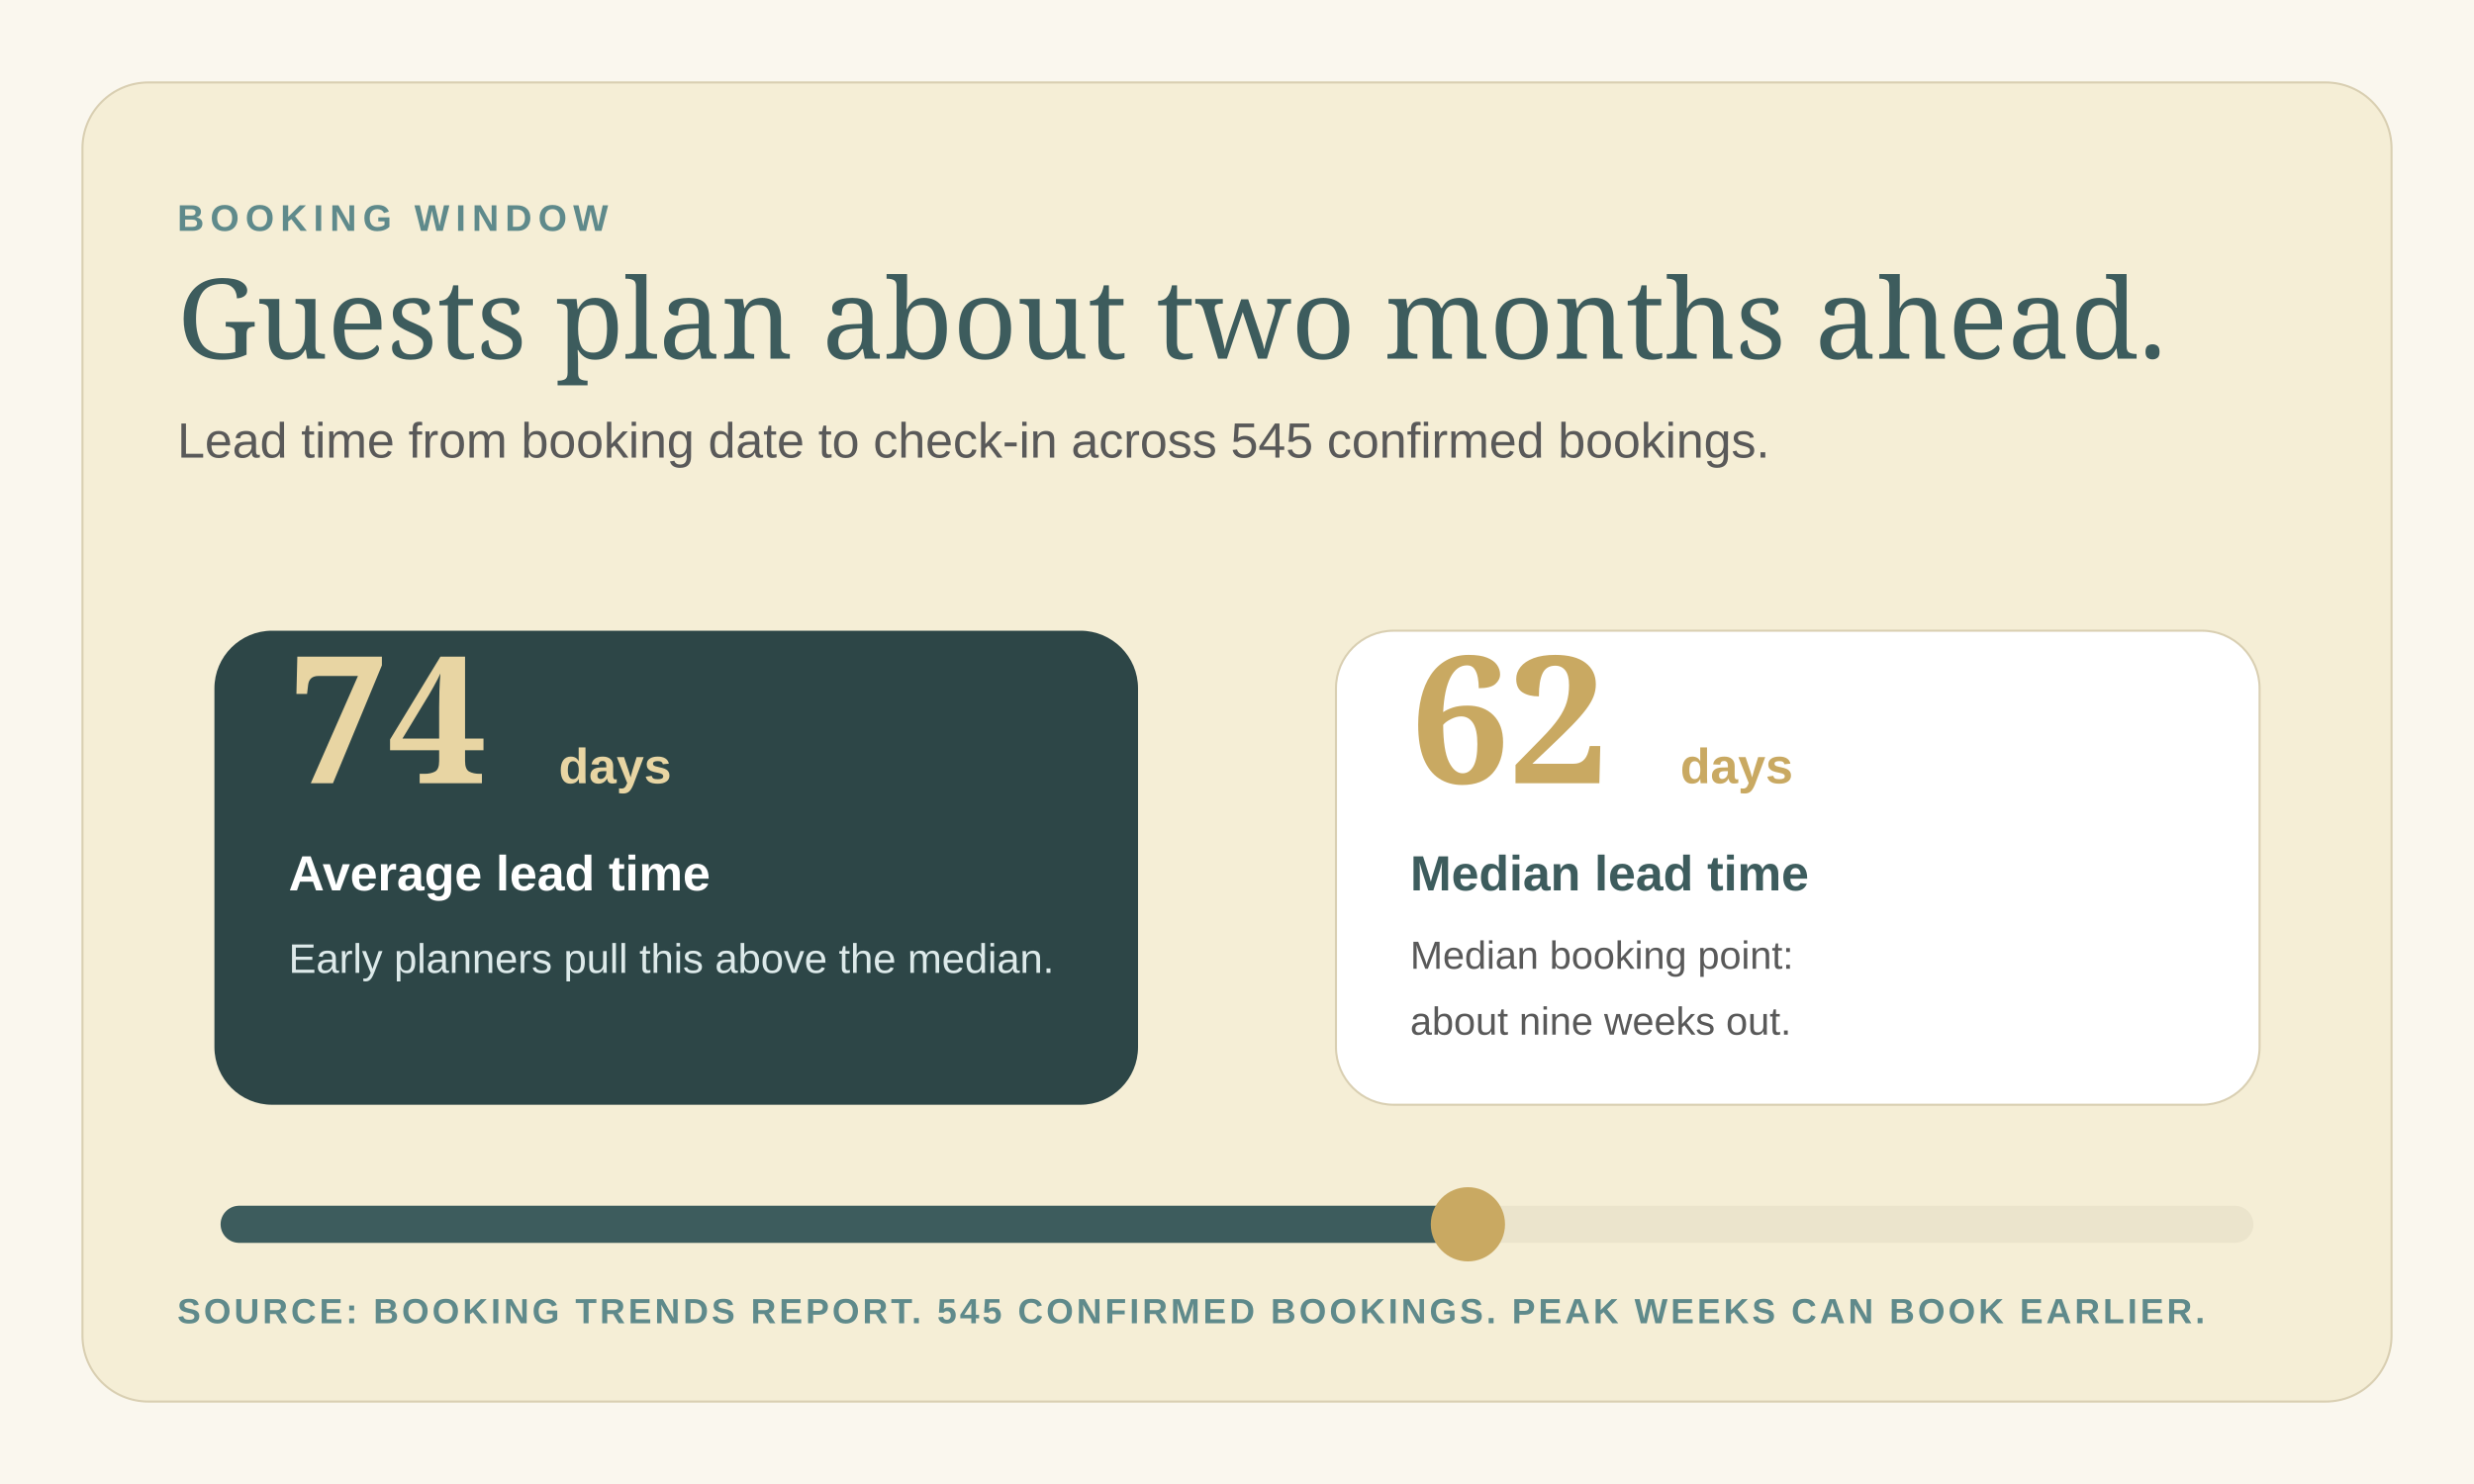
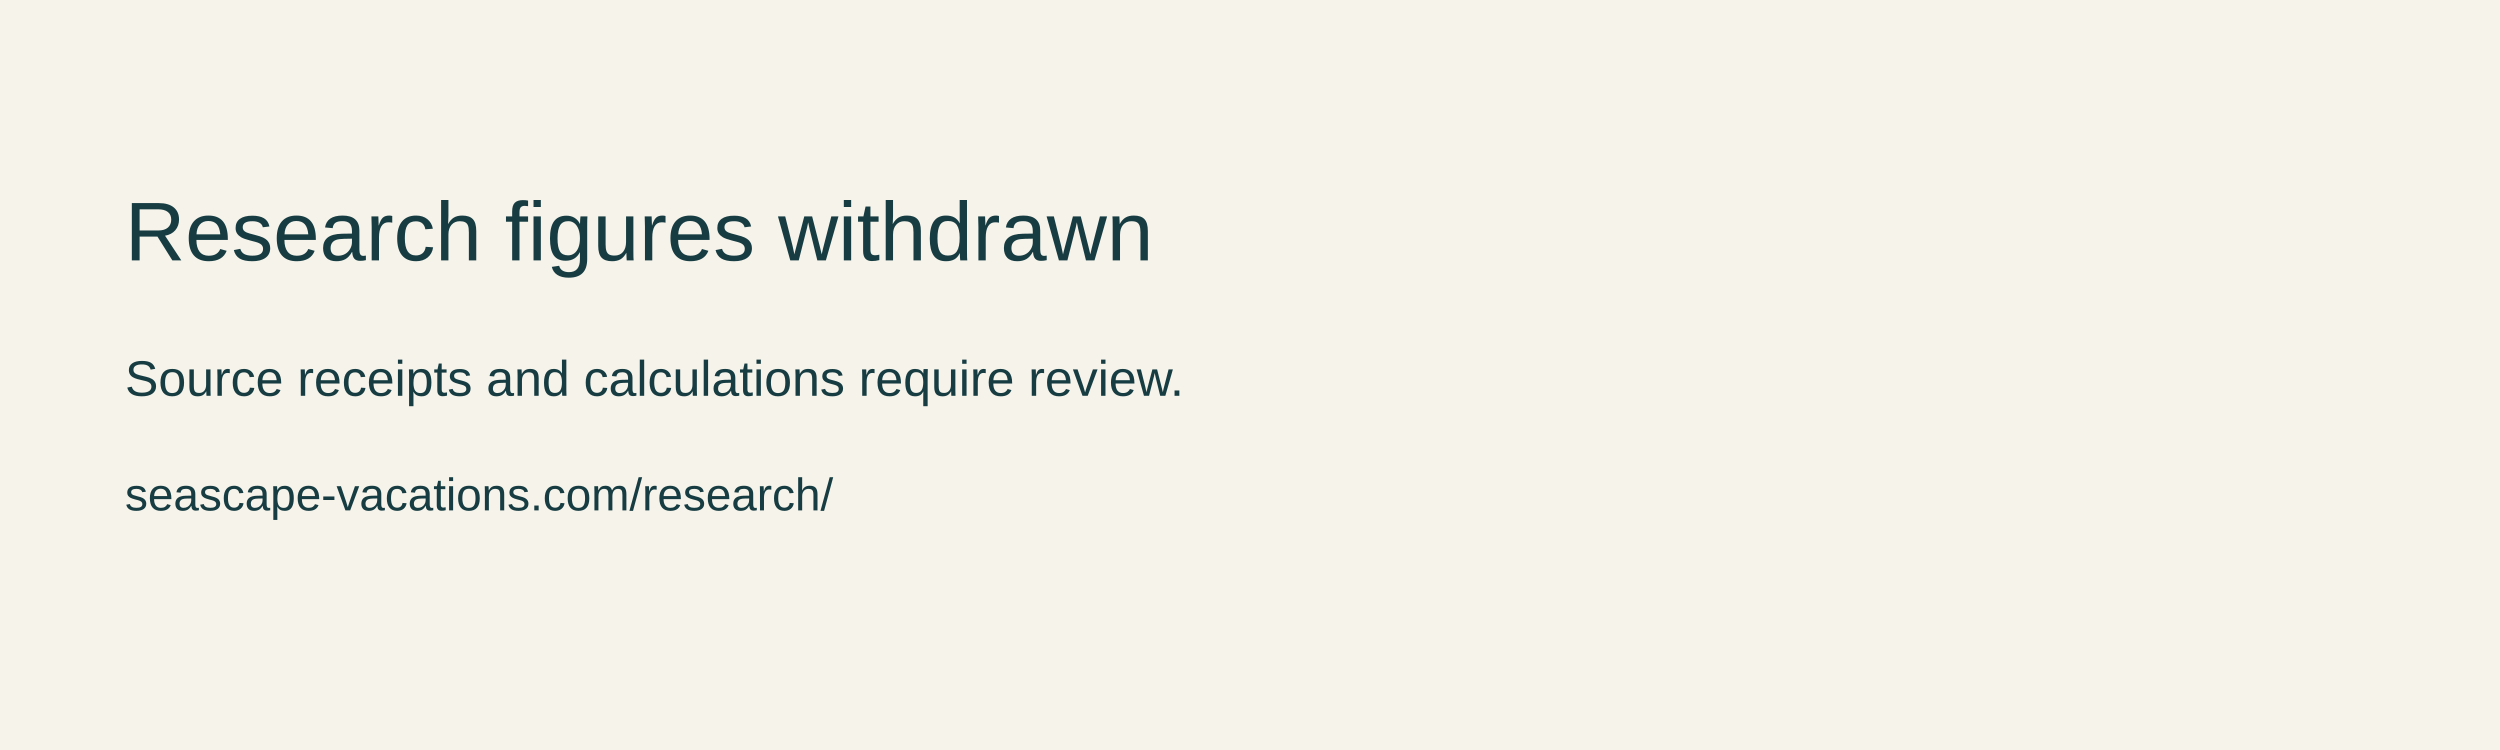
- <svg xmlns="http://www.w3.org/2000/svg" width="1200" height="720" viewBox="0 0 1200 720" role="img" aria-labelledby="title desc">
-   <rect width="1200" height="720" fill="#FAF7EE" />
-   <rect x="40" y="40" width="1120" height="640" rx="32" fill="#F5EED6" stroke="#D9CFB2" />
-   <text x="86" y="112" fill="#5F8A8B" font-family="Poppins, Arial, sans-serif" font-size="18" font-weight="700" letter-spacing="3">BOOKING WINDOW</text>
-   <text x="86" y="174" fill="#3D5C5D" font-family="Playfair Display, Georgia, serif" font-size="54" font-weight="500">Guests plan about two months ahead.</text>
-   <text x="86" y="222" fill="#595959" font-family="Poppins, Arial, sans-serif" font-size="24">Lead time from booking date to check-in across 545 confirmed bookings.</text>
-   <g transform="translate(104 306)">
-     <rect x="0" y="0" width="448" height="230" rx="28" fill="#2D4647" />
-     <text x="36" y="74" fill="#E8D5A3" font-family="Playfair Display, Georgia, serif" font-size="86" font-weight="700">74</text>
-     <text x="167" y="74" fill="#E8D5A3" font-family="Poppins, Arial, sans-serif" font-size="24" font-weight="700">days</text>
-     <text x="36" y="126" fill="#FFFFFF" font-family="Poppins, Arial, sans-serif" font-size="24" font-weight="700">Average lead time</text>
-     <text x="36" y="166" fill="#DDEAEA" font-family="Poppins, Arial, sans-serif" font-size="20">Early planners pull this above the median.</text>
+ <svg xmlns="http://www.w3.org/2000/svg" width="1200" height="360" viewBox="0 0 1200 360" role="img" aria-labelledby="title desc">
+   <rect width="1200" height="360" fill="#F6F3EB" />
+   <g fill="#173D42" font-family="Arial, sans-serif">
+     <text x="60" y="125" font-size="40">Research figures withdrawn</text>
+     <text x="60" y="190" font-size="24">Source receipts and calculations require review.</text>
+     <text x="60" y="245" font-size="22">seascape-vacations.com/research/</text>
  </g>
-   <g transform="translate(648 306)">
-     <rect x="0" y="0" width="448" height="230" rx="28" fill="#FFFFFF" stroke="#D9CFB2" />
-     <text x="36" y="74" fill="#C9A962" font-family="Playfair Display, Georgia, serif" font-size="86" font-weight="700">62</text>
-     <text x="167" y="74" fill="#C9A962" font-family="Poppins, Arial, sans-serif" font-size="24" font-weight="700">days</text>
-     <text x="36" y="126" fill="#3D5C5D" font-family="Poppins, Arial, sans-serif" font-size="24" font-weight="700">Median lead time</text>
-     <text x="36" y="164" fill="#595959" font-family="Poppins, Arial, sans-serif" font-size="19">Median booking point:</text>
-     <text x="36" y="196" fill="#595959" font-family="Poppins, Arial, sans-serif" font-size="19">about nine weeks out.</text>
-   </g>
-   <path d="M116 594 H1084" stroke="#EBE4CC" stroke-width="18" stroke-linecap="round" />
-   <path d="M116 594 H712" stroke="#3D5C5D" stroke-width="18" stroke-linecap="round" />
-   <circle cx="712" cy="594" r="18" fill="#C9A962" />
-   <text x="86" y="642" fill="#5F8A8B" font-family="Poppins, Arial, sans-serif" font-size="17" font-weight="700" letter-spacing="1.5">SOURCE: BOOKING TRENDS REPORT. 545 CONFIRMED BOOKINGS. PEAK WEEKS CAN BOOK EARLIER.</text>
</svg>
